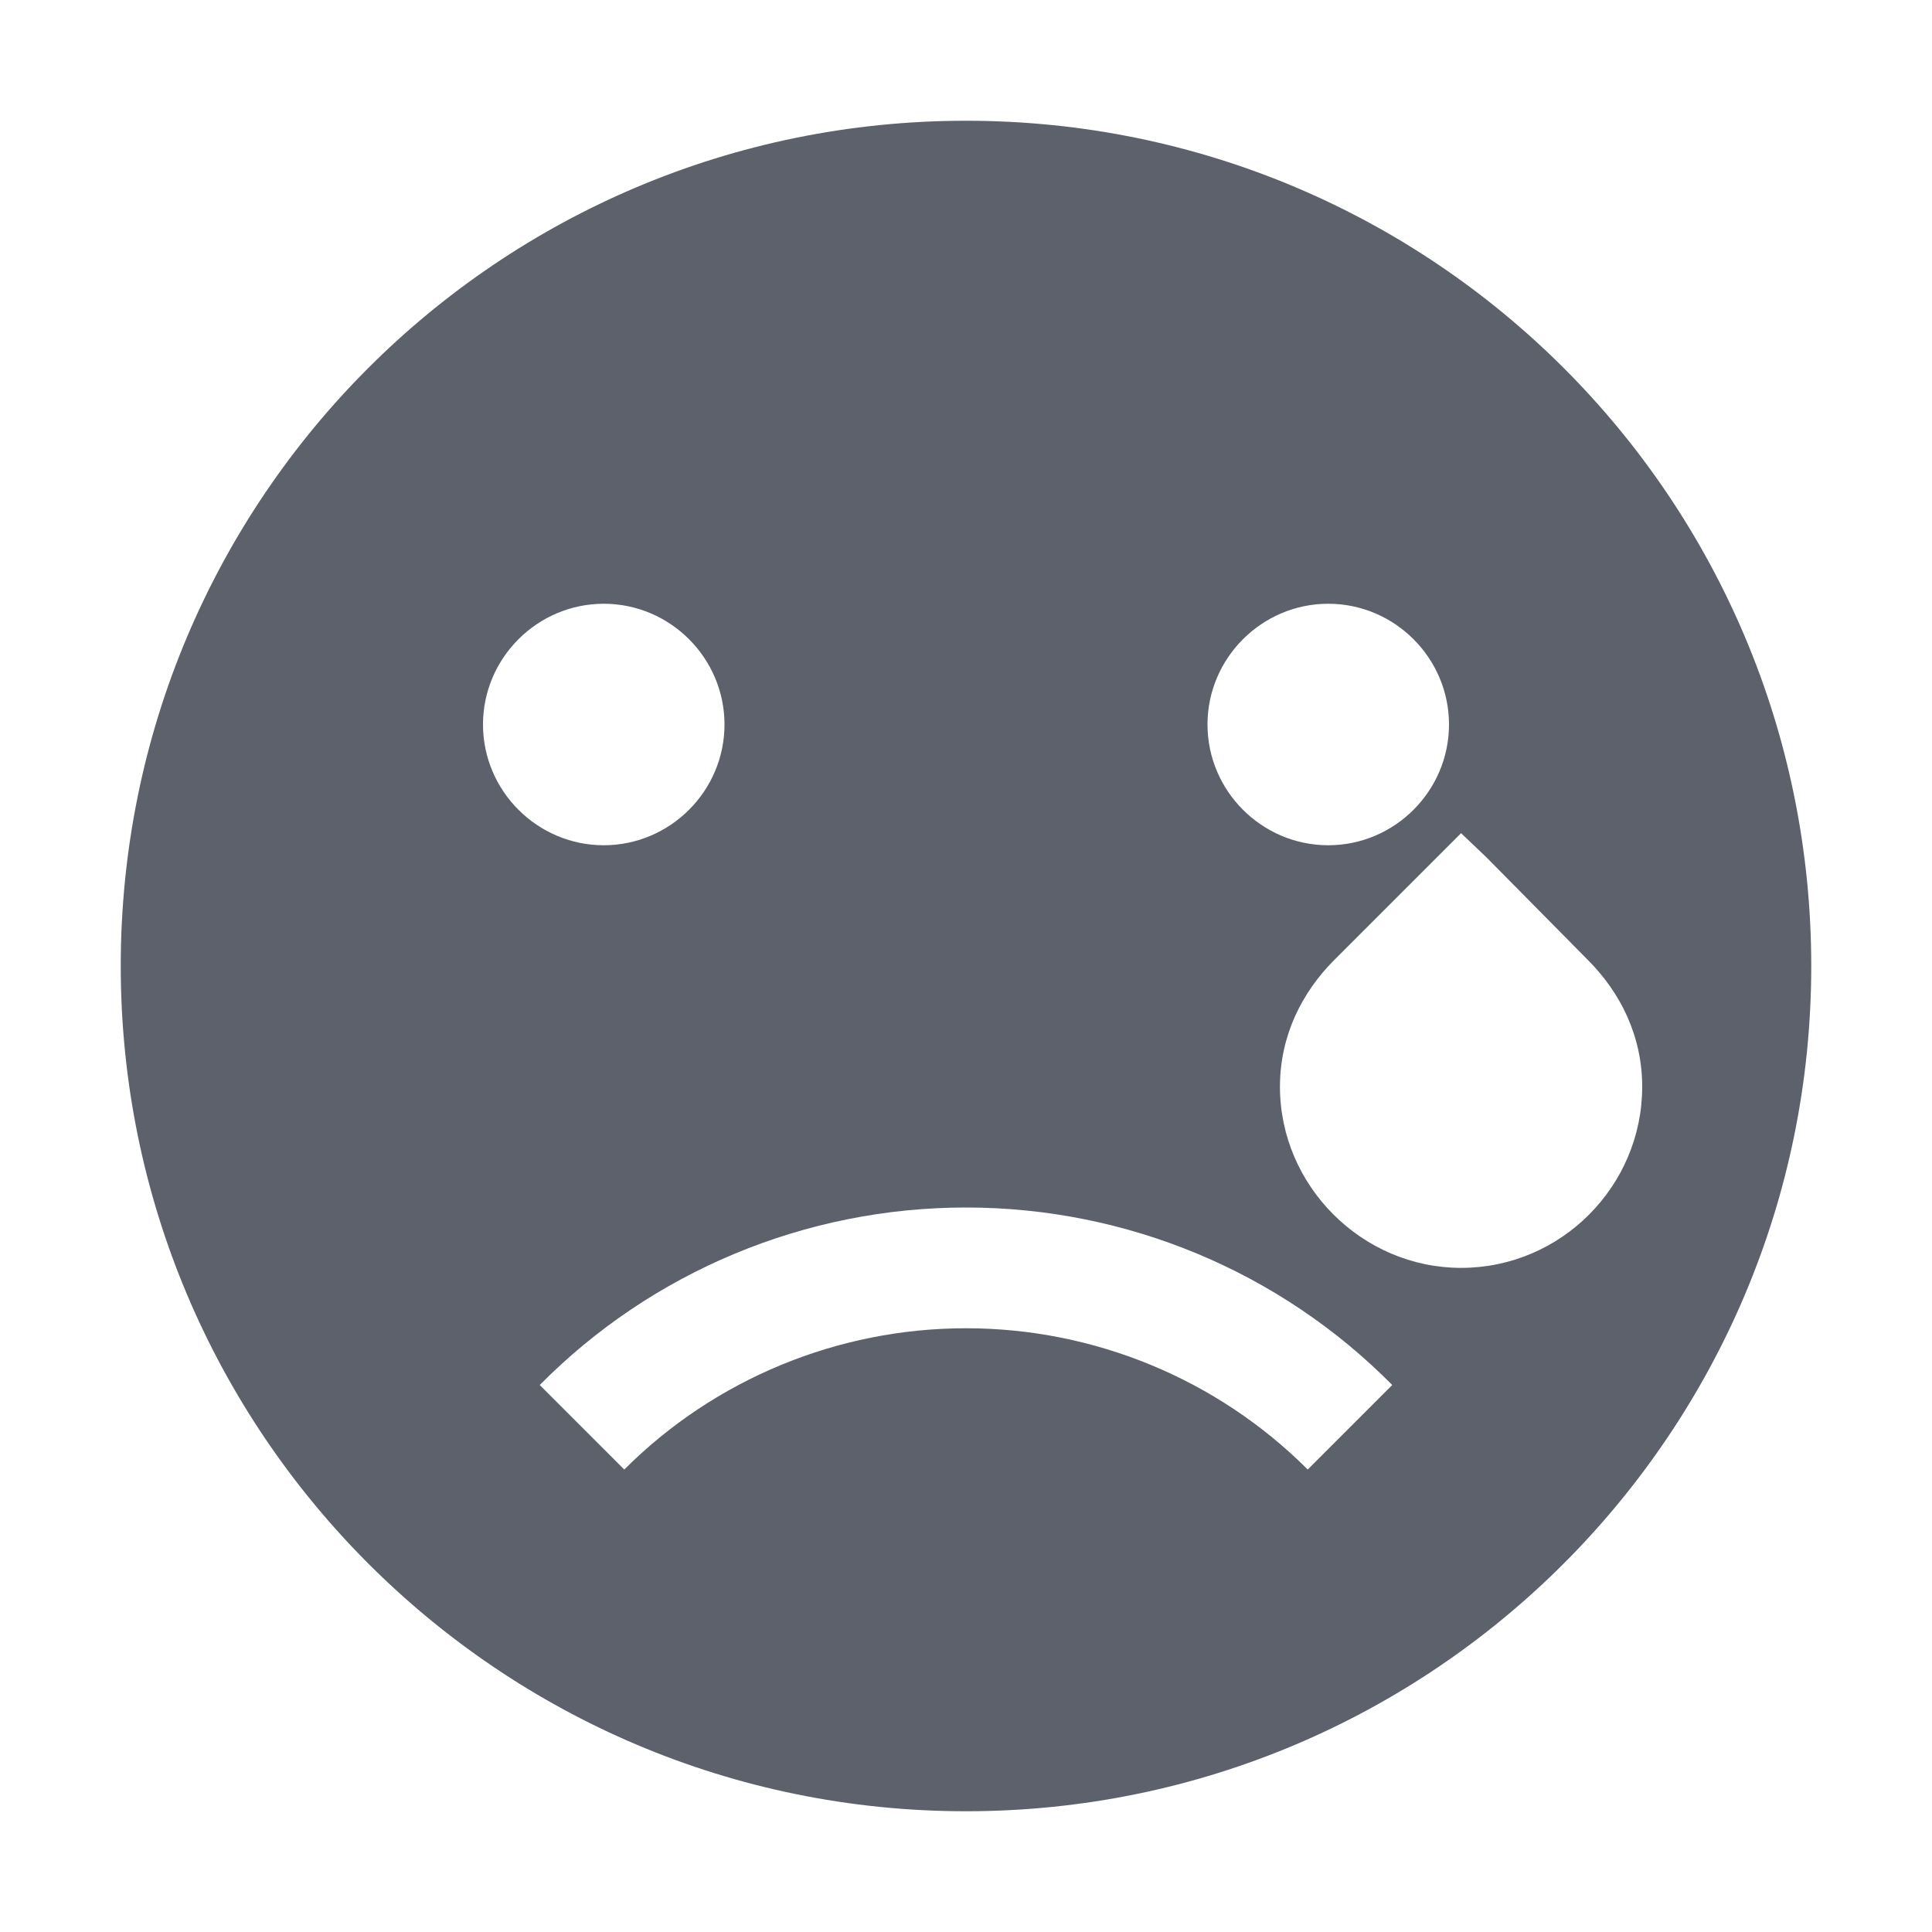
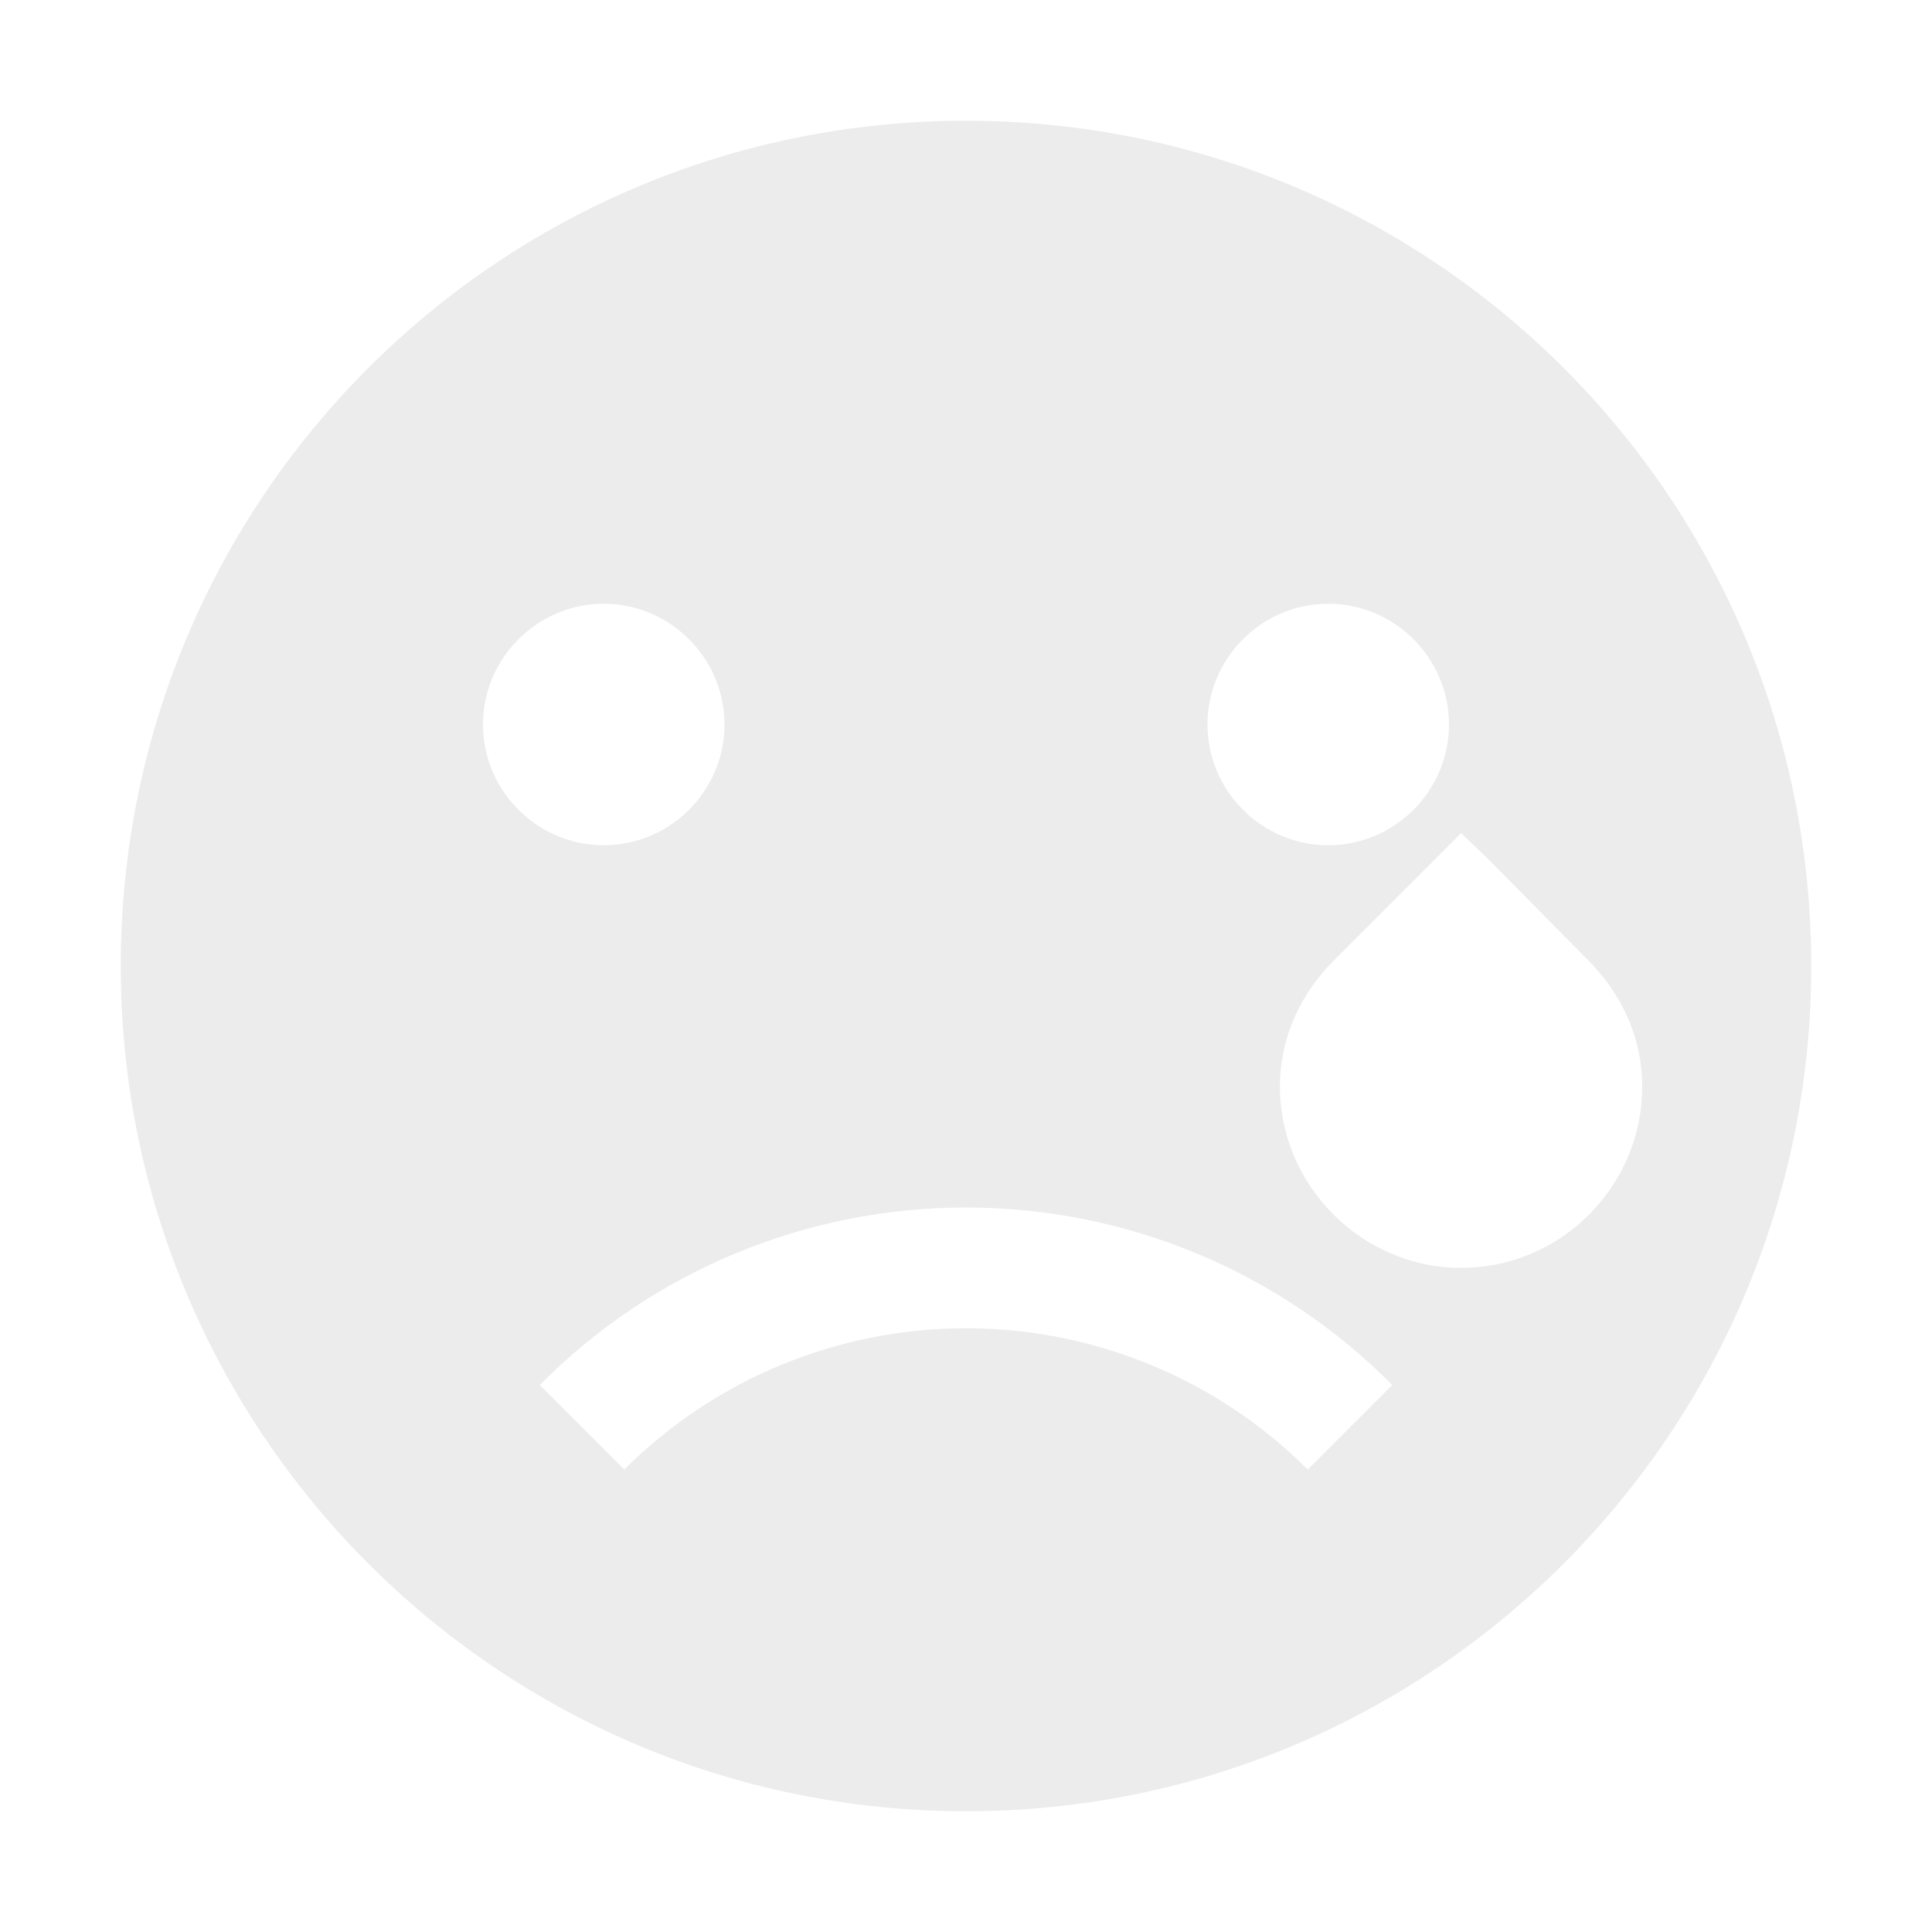
<svg xmlns="http://www.w3.org/2000/svg" width="16" height="16" version="1.1">
-   <path style="fill:#5c616c" d="M 8,1 C 4.13,1 1,4.13 1,8 1,11.86 4.13,15 8,15 11.87,15 15,11.86 15,8 15,4.13 11.87,1 8,1 Z M 5,5 C 5.55,5 6,5.45 6,6 6,6.55 5.55,7 5,7 4.45,7 4,6.55 4,6 4,5.45 4.45,5 5,5 Z M 11,5 C 11.55,5 12,5.45 12,6 12,6.55 11.55,7 11,7 10.45,7 10,6.55 10,6 10,5.45 10.45,5 11,5 Z M 12.1,6.9 12.31,7.1 13.15,7.95 C 13.42,8.22 13.6,8.58 13.6,9 13.6,9.82 12.93,10.5 12.1,10.5 11.28,10.5 10.6,9.82 10.6,9 10.6,8.58 10.78,8.22 11.05,7.95 L 11.9,7.1 Z M 8,10 C 9.33,10 10.6,10.53 11.53,11.47 L 10.83,12.17 C 10.08,11.42 9.06,11 8,11 6.94,11 5.92,11.42 5.17,12.17 L 4.47,11.47 C 5.4,10.53 6.67,10 8,10 Z" />
+   <defs>
+     <style id="current-color-scheme" type="text/css">
+    .ColorScheme-Text { color: #ececec; } .ColorScheme-Highlight { color:#5294e2; }
+   </style>
+     <linearGradient id="arrongin" x1="0%" x2="0%" y1="0%" y2="100%">
+       <stop offset="0%" style="stop-color:#dd9b44; stop-opacity:1" />
+       <stop offset="100%" style="stop-color:#ad6c16; stop-opacity:1" />
+     </linearGradient>
+     <linearGradient id="aurora" x1="0%" x2="0%" y1="0%" y2="100%">
+       <stop offset="0%" style="stop-color:#09D4DF; stop-opacity:1" />
+       <stop offset="100%" style="stop-color:#9269F4; stop-opacity:1" />
+     </linearGradient>
+     <linearGradient id="cyberneon" x1="0%" x2="0%" y1="0%" y2="100%">
+       <stop offset="0" style="stop-color:#0abdc6; stop-opacity:1" />
+       <stop offset="1" style="stop-color:#ea00d9; stop-opacity:1" />
+     </linearGradient>
+     <linearGradient id="fitdance" x1="0%" x2="0%" y1="0%" y2="100%">
+       <stop offset="0%" style="stop-color:#1AD6AB; stop-opacity:1" />
+       <stop offset="100%" style="stop-color:#329DB6; stop-opacity:1" />
+     </linearGradient>
+     <linearGradient id="oomox" x1="0%" x2="0%" y1="0%" y2="100%">
+       <stop offset="0%" style="stop-color:#efefe7; stop-opacity:1" />
+       <stop offset="100%" style="stop-color:#8f8f8b; stop-opacity:1" />
+     </linearGradient>
+     <linearGradient id="rainblue" x1="0%" x2="0%" y1="0%" y2="100%">
+       <stop offset="0%" style="stop-color:#00F260; stop-opacity:1" />
+       <stop offset="100%" style="stop-color:#0575E6; stop-opacity:1" />
+     </linearGradient>
+     <linearGradient id="sunrise" x1="0%" x2="0%" y1="0%" y2="100%">
+       <stop offset="0%" style="stop-color: #FF8501; stop-opacity:1" />
+       <stop offset="100%" style="stop-color: #FFCB01; stop-opacity:1" />
+     </linearGradient>
+     <linearGradient id="telinkrin" x1="0%" x2="0%" y1="0%" y2="100%">
+       <stop offset="0%" style="stop-color: #b2ced6; stop-opacity:1" />
+       <stop offset="100%" style="stop-color: #6da5b7; stop-opacity:1" />
+     </linearGradient>
+     <linearGradient id="60spsycho" x1="0%" x2="0%" y1="0%" y2="100%">
+       <stop offset="0%" style="stop-color: #df5940; stop-opacity:1" />
+       <stop offset="25%" style="stop-color: #d8d15f; stop-opacity:1" />
+       <stop offset="50%" style="stop-color: #e9882a; stop-opacity:1" />
+       <stop offset="100%" style="stop-color: #279362; stop-opacity:1" />
+     </linearGradient>
+     <linearGradient id="90ssummer" x1="0%" x2="0%" y1="0%" y2="100%">
+       <stop offset="0%" style="stop-color: #f618c7; stop-opacity:1" />
+       <stop offset="20%" style="stop-color: #94ffab; stop-opacity:1" />
+       <stop offset="50%" style="stop-color: #fbfd54; stop-opacity:1" />
+       <stop offset="100%" style="stop-color: #0f83ae; stop-opacity:1" />
+     </linearGradient>
+   </defs>
+   <path fill="currentColor" class="ColorScheme-Text" d="M 8,1 C 4.13,1 1,4.13 1,8 1,11.86 4.13,15 8,15 11.87,15 15,11.86 15,8 15,4.13 11.87,1 8,1 Z M 5,5 C 5.55,5 6,5.45 6,6 6,6.55 5.55,7 5,7 4.45,7 4,6.55 4,6 4,5.45 4.45,5 5,5 Z M 11,5 C 11.55,5 12,5.45 12,6 12,6.55 11.55,7 11,7 10.45,7 10,6.55 10,6 10,5.45 10.45,5 11,5 Z M 12.1,6.9 12.31,7.1 13.15,7.95 C 13.42,8.22 13.6,8.58 13.6,9 13.6,9.82 12.93,10.5 12.1,10.5 11.28,10.5 10.6,9.82 10.6,9 10.6,8.58 10.78,8.22 11.05,7.95 L 11.9,7.1 Z M 8,10 C 9.33,10 10.6,10.53 11.53,11.47 L 10.83,12.17 C 10.08,11.42 9.06,11 8,11 6.94,11 5.92,11.42 5.17,12.17 L 4.47,11.47 C 5.4,10.53 6.67,10 8,10 Z" />
</svg>
